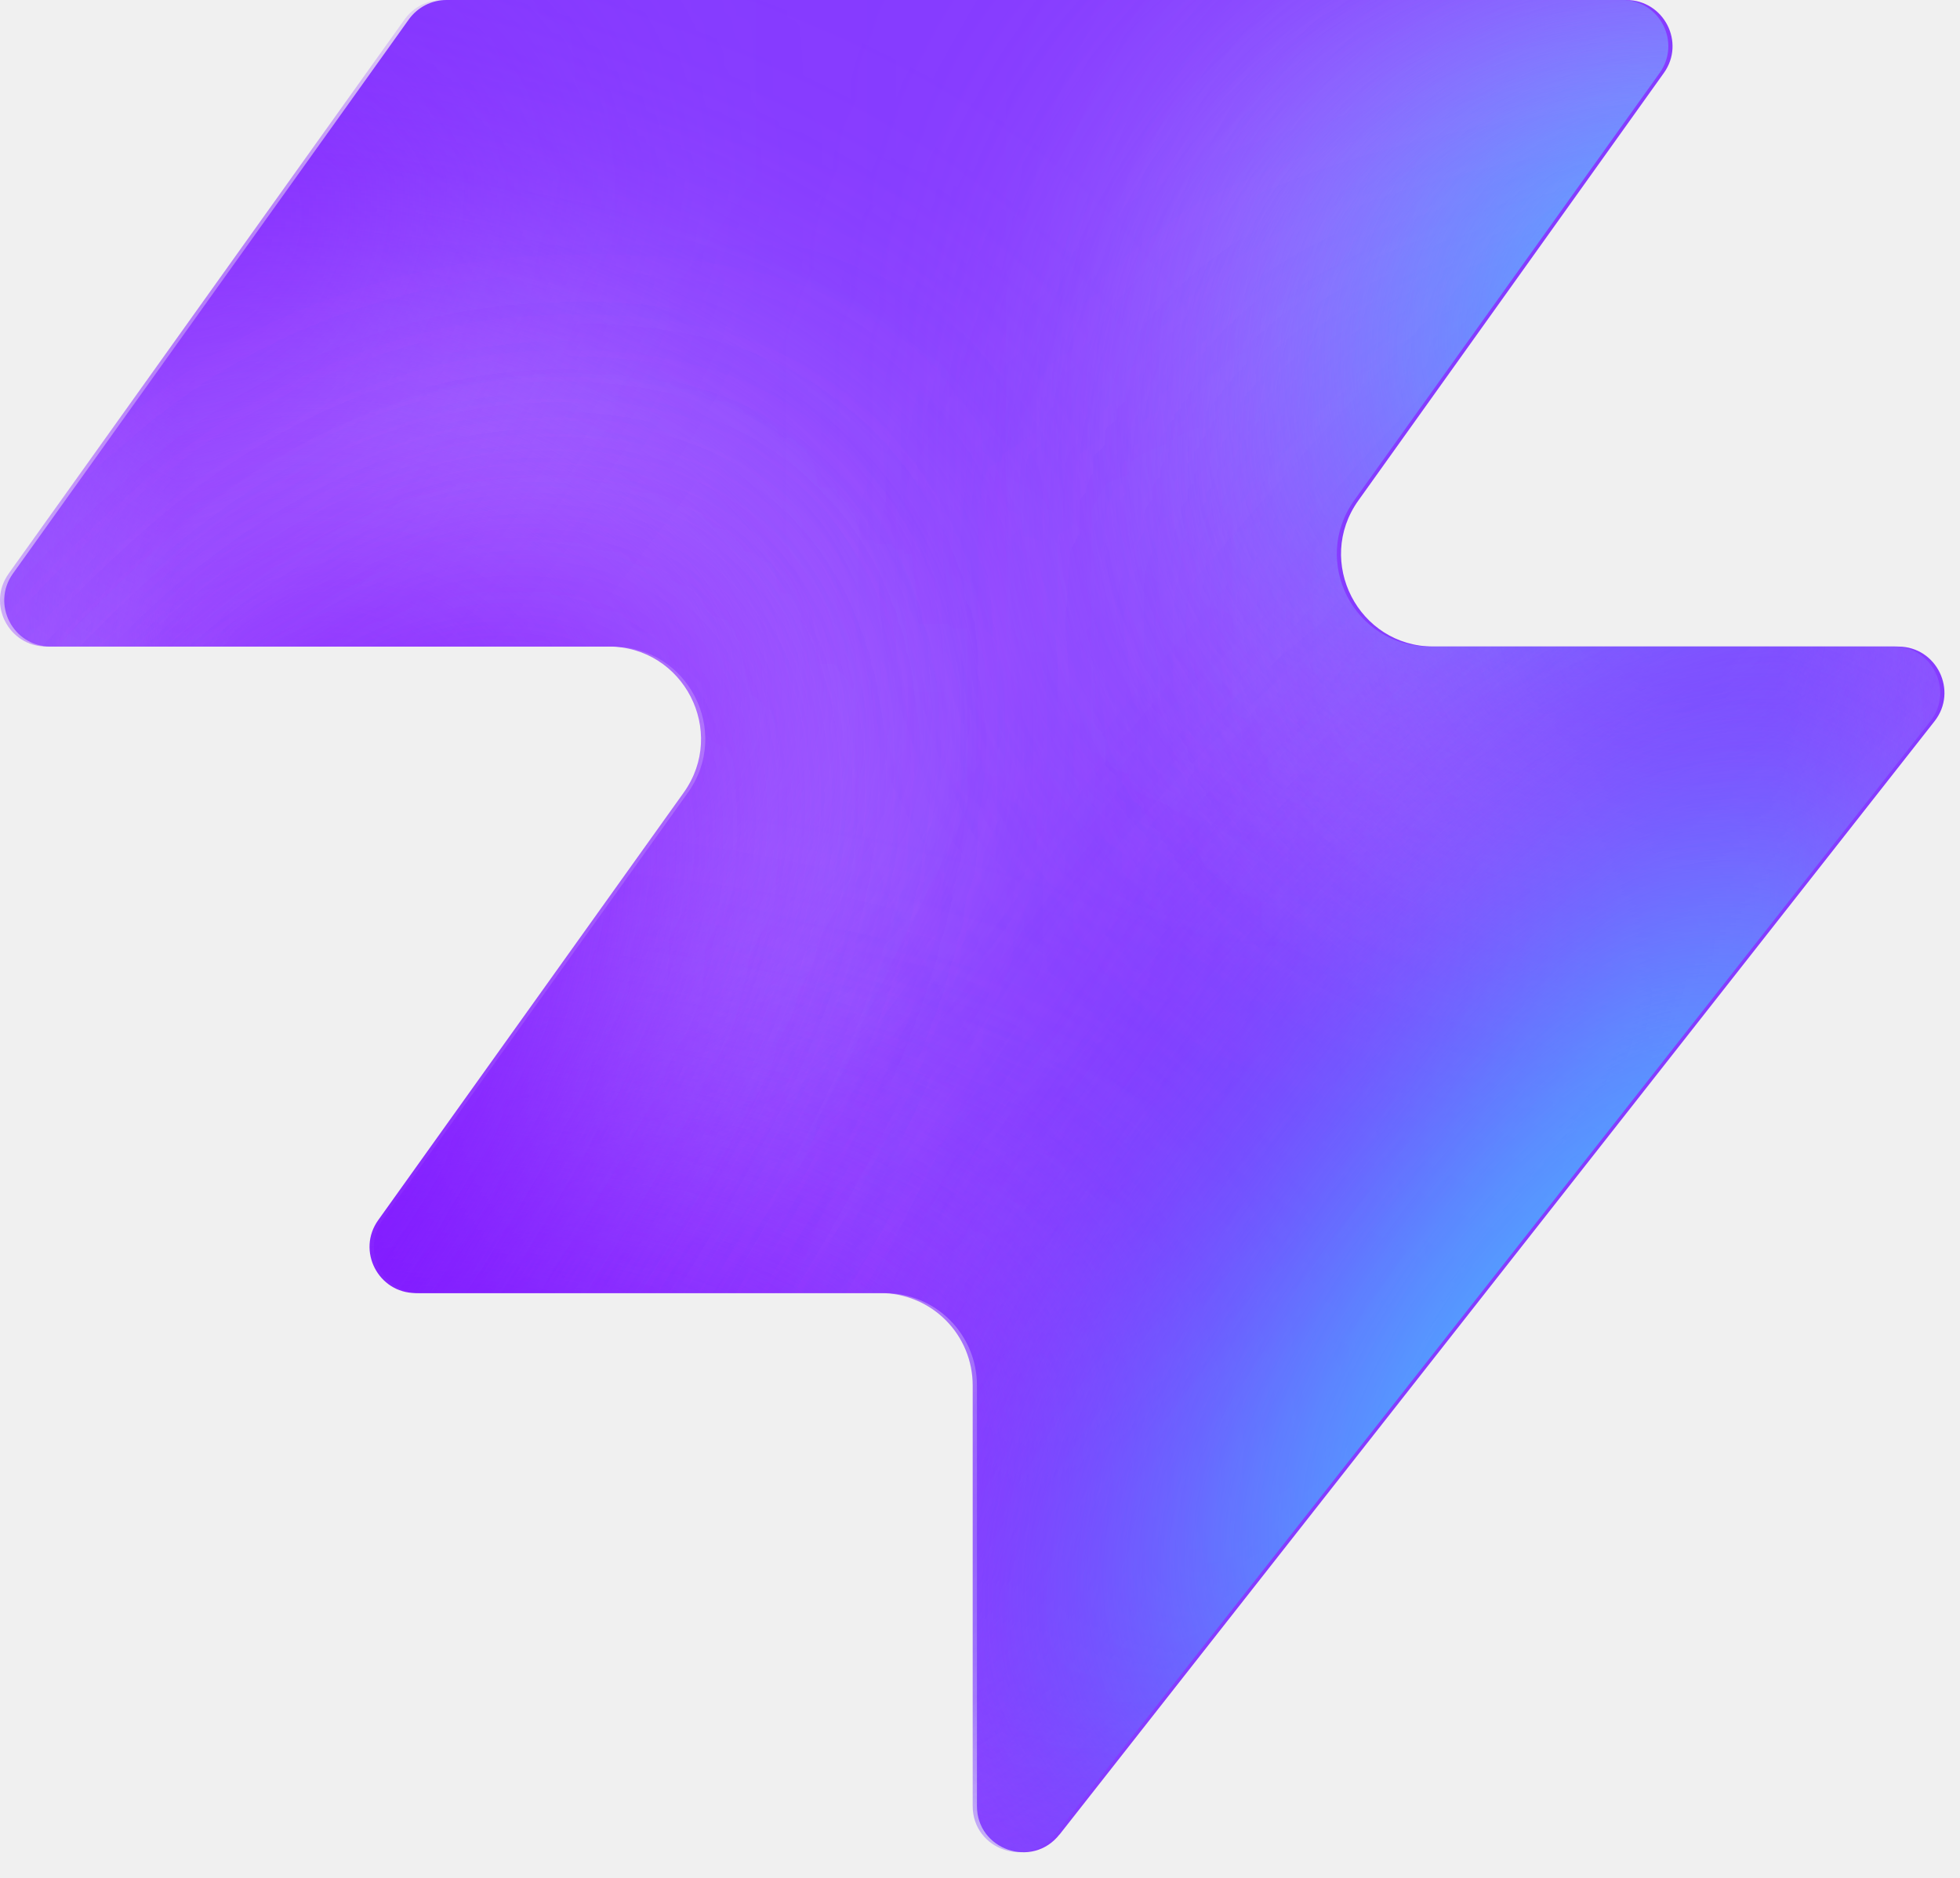
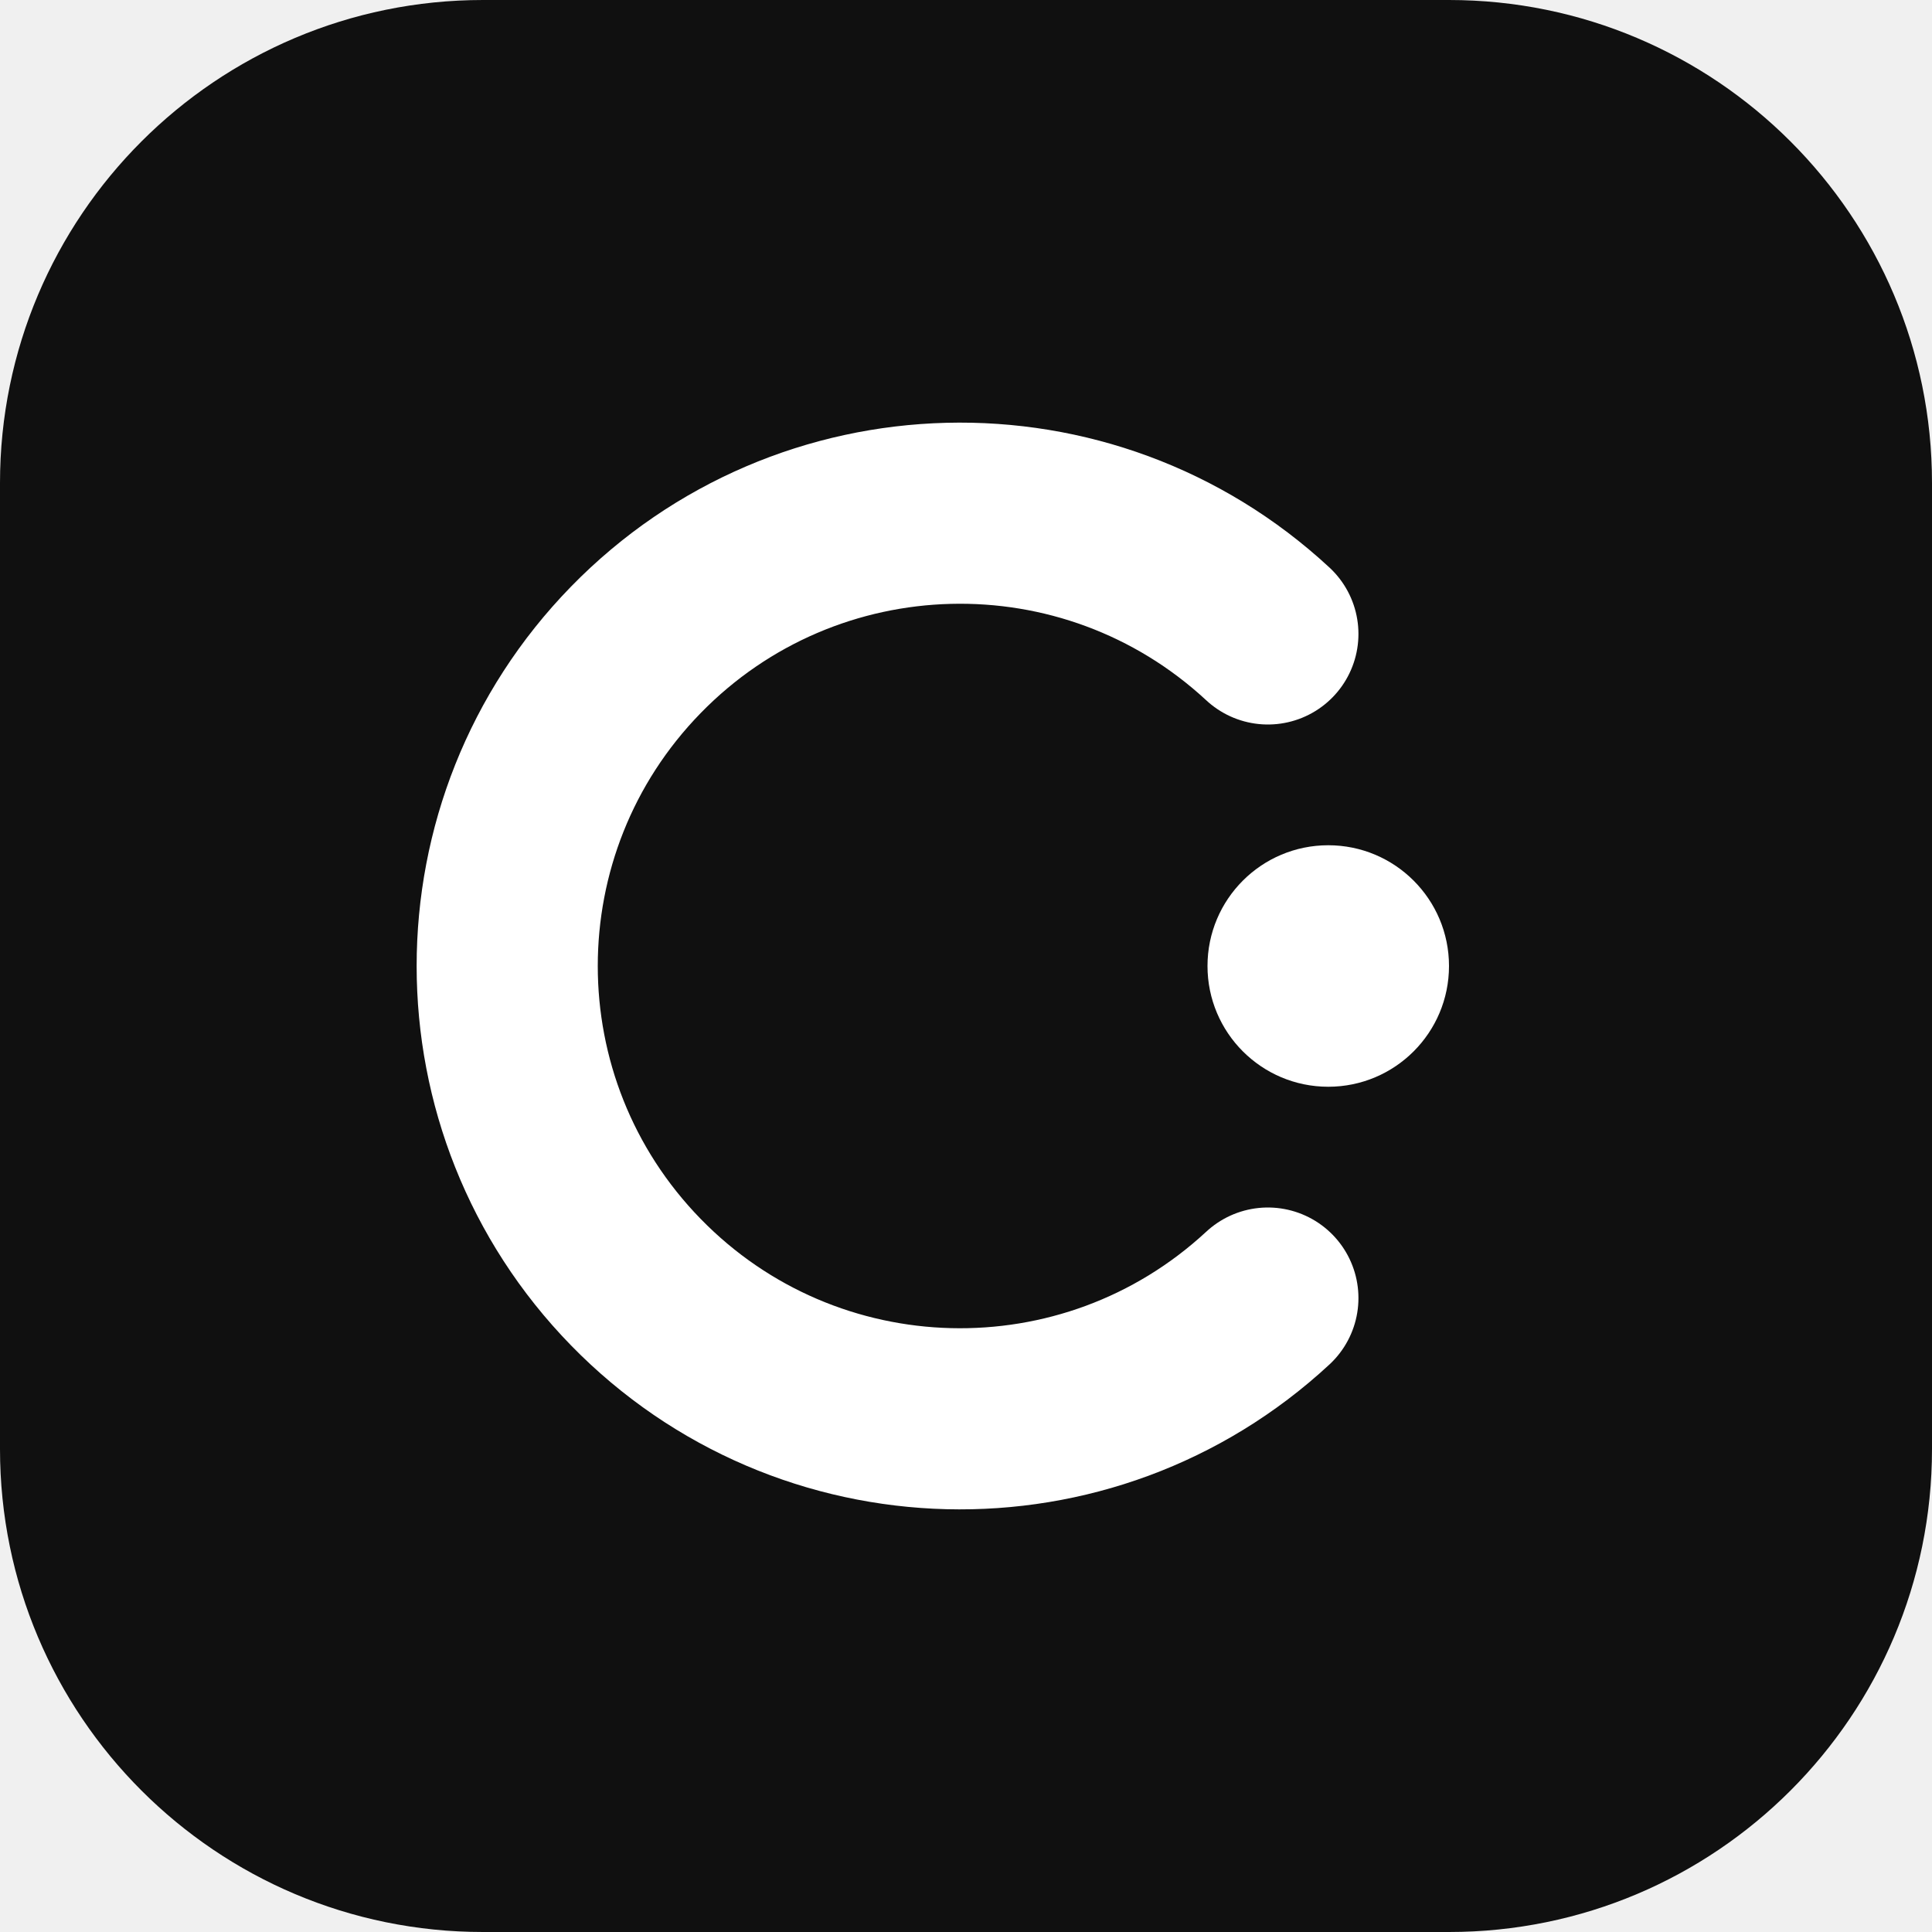
- <svg xmlns="http://www.w3.org/2000/svg" width="48" height="46" fill="none" viewBox="0 0 48 46">
-   <path fill="#863bff" d="M25.946 44.938c-.664.845-2.021.375-2.021-.698V33.937a2.26 2.26 0 0 0-2.262-2.262H10.287c-.92 0-1.456-1.04-.92-1.788l7.48-10.471c1.07-1.497 0-3.578-1.842-3.578H1.237c-.92 0-1.456-1.04-.92-1.788L10.013.474c.214-.297.556-.474.92-.474h28.894c.92 0 1.456 1.04.92 1.788l-7.48 10.471c-1.07 1.498 0 3.579 1.842 3.579h11.377c.943 0 1.473 1.088.89 1.83L25.947 44.94z" style="fill:#863bff;fill:color(display-p3 .525 .23 1);fill-opacity:1" />
-   <mask id="a" width="48" height="46" x="0" y="0" maskUnits="userSpaceOnUse" style="mask-type:alpha">
-     <path fill="#000" d="M25.842 44.938c-.664.844-2.021.375-2.021-.698V33.937a2.26 2.26 0 0 0-2.262-2.262H10.183c-.92 0-1.456-1.04-.92-1.788l7.48-10.471c1.07-1.498 0-3.579-1.842-3.579H1.133c-.92 0-1.456-1.04-.92-1.787L9.91.473c.214-.297.556-.474.92-.474h28.894c.92 0 1.456 1.04.92 1.788l-7.48 10.471c-1.07 1.498 0 3.578 1.842 3.578h11.377c.943 0 1.473 1.088.89 1.832L25.843 44.94z" style="fill:#000;fill-opacity:1" />
-   </mask>
-   <g mask="url(#a)">
-     <g filter="url(#b)">
-       <ellipse cx="5.508" cy="14.704" fill="#ede6ff" rx="5.508" ry="14.704" style="fill:#ede6ff;fill:color(display-p3 .927 .903 1);fill-opacity:1" transform="matrix(.00324 1 1 -.00324 -4.47 31.516)" />
-     </g>
-     <g filter="url(#c)">
-       <ellipse cx="10.399" cy="29.851" fill="#ede6ff" rx="10.399" ry="29.851" style="fill:#ede6ff;fill:color(display-p3 .927 .903 1);fill-opacity:1" transform="matrix(.00324 1 1 -.00324 -39.328 7.883)" />
-     </g>
-     <g filter="url(#d)">
-       <ellipse cx="5.508" cy="30.487" fill="#7e14ff" rx="5.508" ry="30.487" style="fill:#7e14ff;fill:color(display-p3 .492 .077 1);fill-opacity:1" transform="rotate(89.814 -25.913 -14.639)scale(1 -1)" />
-     </g>
-     <g filter="url(#e)">
-       <ellipse cx="5.508" cy="30.599" fill="#7e14ff" rx="5.508" ry="30.599" style="fill:#7e14ff;fill:color(display-p3 .492 .077 1);fill-opacity:1" transform="rotate(89.814 -32.644 -3.334)scale(1 -1)" />
-     </g>
-     <g filter="url(#f)">
-       <ellipse cx="5.508" cy="30.599" fill="#7e14ff" rx="5.508" ry="30.599" style="fill:#7e14ff;fill:color(display-p3 .492 .077 1);fill-opacity:1" transform="matrix(.00324 1 1 -.00324 -34.34 30.47)" />
-     </g>
-     <g filter="url(#g)">
-       <ellipse cx="14.072" cy="22.078" fill="#ede6ff" rx="14.072" ry="22.078" style="fill:#ede6ff;fill:color(display-p3 .927 .903 1);fill-opacity:1" transform="rotate(93.35 24.506 48.493)scale(-1 1)" />
-     </g>
-     <g filter="url(#h)">
-       <ellipse cx="3.47" cy="21.501" fill="#7e14ff" rx="3.47" ry="21.501" style="fill:#7e14ff;fill:color(display-p3 .492 .077 1);fill-opacity:1" transform="rotate(89.009 28.708 47.59)scale(-1 1)" />
-     </g>
-     <g filter="url(#i)">
-       <ellipse cx="3.47" cy="21.501" fill="#7e14ff" rx="3.47" ry="21.501" style="fill:#7e14ff;fill:color(display-p3 .492 .077 1);fill-opacity:1" transform="rotate(89.009 28.708 47.59)scale(-1 1)" />
-     </g>
-     <g filter="url(#j)">
-       <ellipse cx=".387" cy="8.972" fill="#7e14ff" rx="4.407" ry="29.108" style="fill:#7e14ff;fill:color(display-p3 .492 .077 1);fill-opacity:1" transform="rotate(39.51 .387 8.972)" />
-     </g>
-     <g filter="url(#k)">
-       <ellipse cx="47.523" cy="-6.092" fill="#7e14ff" rx="4.407" ry="29.108" style="fill:#7e14ff;fill:color(display-p3 .492 .077 1);fill-opacity:1" transform="rotate(37.892 47.523 -6.092)" />
-     </g>
-     <g filter="url(#l)">
-       <ellipse cx="41.412" cy="6.333" fill="#47bfff" rx="5.971" ry="9.665" style="fill:#47bfff;fill:color(display-p3 .28 .748 1);fill-opacity:1" transform="rotate(37.892 41.412 6.333)" />
-     </g>
-     <g filter="url(#m)">
-       <ellipse cx="-1.879" cy="38.332" fill="#7e14ff" rx="4.407" ry="29.108" style="fill:#7e14ff;fill:color(display-p3 .492 .077 1);fill-opacity:1" transform="rotate(37.892 -1.88 38.332)" />
-     </g>
-     <g filter="url(#n)">
-       <ellipse cx="-1.879" cy="38.332" fill="#7e14ff" rx="4.407" ry="29.108" style="fill:#7e14ff;fill:color(display-p3 .492 .077 1);fill-opacity:1" transform="rotate(37.892 -1.88 38.332)" />
-     </g>
-     <g filter="url(#o)">
-       <ellipse cx="35.651" cy="29.907" fill="#7e14ff" rx="4.407" ry="29.108" style="fill:#7e14ff;fill:color(display-p3 .492 .077 1);fill-opacity:1" transform="rotate(37.892 35.651 29.907)" />
-     </g>
-     <g filter="url(#p)">
-       <ellipse cx="38.418" cy="32.4" fill="#47bfff" rx="5.971" ry="15.297" style="fill:#47bfff;fill:color(display-p3 .28 .748 1);fill-opacity:1" transform="rotate(37.892 38.418 32.4)" />
-     </g>
-   </g>
-   <defs>
-     <filter id="b" width="60.045" height="41.654" x="-19.77" y="16.149" color-interpolation-filters="sRGB" filterUnits="userSpaceOnUse">
-       <feFlood flood-opacity="0" result="BackgroundImageFix" />
-       <feBlend in="SourceGraphic" in2="BackgroundImageFix" result="shape" />
-       <feGaussianBlur result="effect1_foregroundBlur_2002_17158" stdDeviation="7.659" />
-     </filter>
-     <filter id="c" width="90.34" height="51.437" x="-54.613" y="-7.533" color-interpolation-filters="sRGB" filterUnits="userSpaceOnUse">
-       <feFlood flood-opacity="0" result="BackgroundImageFix" />
-       <feBlend in="SourceGraphic" in2="BackgroundImageFix" result="shape" />
-       <feGaussianBlur result="effect1_foregroundBlur_2002_17158" stdDeviation="7.659" />
-     </filter>
-     <filter id="d" width="79.355" height="29.4" x="-49.64" y="2.03" color-interpolation-filters="sRGB" filterUnits="userSpaceOnUse">
-       <feFlood flood-opacity="0" result="BackgroundImageFix" />
-       <feBlend in="SourceGraphic" in2="BackgroundImageFix" result="shape" />
-       <feGaussianBlur result="effect1_foregroundBlur_2002_17158" stdDeviation="4.596" />
-     </filter>
-     <filter id="e" width="79.579" height="29.4" x="-45.045" y="20.029" color-interpolation-filters="sRGB" filterUnits="userSpaceOnUse">
-       <feFlood flood-opacity="0" result="BackgroundImageFix" />
-       <feBlend in="SourceGraphic" in2="BackgroundImageFix" result="shape" />
-       <feGaussianBlur result="effect1_foregroundBlur_2002_17158" stdDeviation="4.596" />
-     </filter>
-     <filter id="f" width="79.579" height="29.4" x="-43.513" y="21.178" color-interpolation-filters="sRGB" filterUnits="userSpaceOnUse">
-       <feFlood flood-opacity="0" result="BackgroundImageFix" />
-       <feBlend in="SourceGraphic" in2="BackgroundImageFix" result="shape" />
-       <feGaussianBlur result="effect1_foregroundBlur_2002_17158" stdDeviation="4.596" />
-     </filter>
-     <filter id="g" width="74.749" height="58.852" x="15.756" y="-17.901" color-interpolation-filters="sRGB" filterUnits="userSpaceOnUse">
-       <feFlood flood-opacity="0" result="BackgroundImageFix" />
-       <feBlend in="SourceGraphic" in2="BackgroundImageFix" result="shape" />
-       <feGaussianBlur result="effect1_foregroundBlur_2002_17158" stdDeviation="7.659" />
-     </filter>
-     <filter id="h" width="61.377" height="25.362" x="23.548" y="2.284" color-interpolation-filters="sRGB" filterUnits="userSpaceOnUse">
-       <feFlood flood-opacity="0" result="BackgroundImageFix" />
-       <feBlend in="SourceGraphic" in2="BackgroundImageFix" result="shape" />
-       <feGaussianBlur result="effect1_foregroundBlur_2002_17158" stdDeviation="4.596" />
-     </filter>
-     <filter id="i" width="61.377" height="25.362" x="23.548" y="2.284" color-interpolation-filters="sRGB" filterUnits="userSpaceOnUse">
-       <feFlood flood-opacity="0" result="BackgroundImageFix" />
-       <feBlend in="SourceGraphic" in2="BackgroundImageFix" result="shape" />
-       <feGaussianBlur result="effect1_foregroundBlur_2002_17158" stdDeviation="4.596" />
-     </filter>
-     <filter id="j" width="56.045" height="63.649" x="-27.636" y="-22.853" color-interpolation-filters="sRGB" filterUnits="userSpaceOnUse">
-       <feFlood flood-opacity="0" result="BackgroundImageFix" />
-       <feBlend in="SourceGraphic" in2="BackgroundImageFix" result="shape" />
-       <feGaussianBlur result="effect1_foregroundBlur_2002_17158" stdDeviation="4.596" />
-     </filter>
-     <filter id="k" width="54.814" height="64.646" x="20.116" y="-38.415" color-interpolation-filters="sRGB" filterUnits="userSpaceOnUse">
-       <feFlood flood-opacity="0" result="BackgroundImageFix" />
-       <feBlend in="SourceGraphic" in2="BackgroundImageFix" result="shape" />
-       <feGaussianBlur result="effect1_foregroundBlur_2002_17158" stdDeviation="4.596" />
-     </filter>
-     <filter id="l" width="33.541" height="35.313" x="24.641" y="-11.323" color-interpolation-filters="sRGB" filterUnits="userSpaceOnUse">
-       <feFlood flood-opacity="0" result="BackgroundImageFix" />
-       <feBlend in="SourceGraphic" in2="BackgroundImageFix" result="shape" />
-       <feGaussianBlur result="effect1_foregroundBlur_2002_17158" stdDeviation="4.596" />
-     </filter>
-     <filter id="m" width="54.814" height="64.646" x="-29.286" y="6.009" color-interpolation-filters="sRGB" filterUnits="userSpaceOnUse">
-       <feFlood flood-opacity="0" result="BackgroundImageFix" />
-       <feBlend in="SourceGraphic" in2="BackgroundImageFix" result="shape" />
-       <feGaussianBlur result="effect1_foregroundBlur_2002_17158" stdDeviation="4.596" />
-     </filter>
-     <filter id="n" width="54.814" height="64.646" x="-29.286" y="6.009" color-interpolation-filters="sRGB" filterUnits="userSpaceOnUse">
-       <feFlood flood-opacity="0" result="BackgroundImageFix" />
-       <feBlend in="SourceGraphic" in2="BackgroundImageFix" result="shape" />
-       <feGaussianBlur result="effect1_foregroundBlur_2002_17158" stdDeviation="4.596" />
-     </filter>
-     <filter id="o" width="54.814" height="64.646" x="8.244" y="-2.416" color-interpolation-filters="sRGB" filterUnits="userSpaceOnUse">
-       <feFlood flood-opacity="0" result="BackgroundImageFix" />
-       <feBlend in="SourceGraphic" in2="BackgroundImageFix" result="shape" />
-       <feGaussianBlur result="effect1_foregroundBlur_2002_17158" stdDeviation="4.596" />
-     </filter>
-     <filter id="p" width="39.409" height="43.623" x="18.713" y="10.588" color-interpolation-filters="sRGB" filterUnits="userSpaceOnUse">
-       <feFlood flood-opacity="0" result="BackgroundImageFix" />
-       <feBlend in="SourceGraphic" in2="BackgroundImageFix" result="shape" />
-       <feGaussianBlur result="effect1_foregroundBlur_2002_17158" stdDeviation="4.596" />
-     </filter>
-   </defs>
+ <svg xmlns="http://www.w3.org/2000/svg" width="32" height="32" fill="none" viewBox="0 0 32 32">
+   <rect width="32" height="32" rx="8" fill="#101010" />
+   <path d="M21 10.5a7.5 7.5 0 1 0 0 11" stroke="#fff" stroke-width="3" stroke-linecap="round" />
+   <circle cx="22" cy="16" r="2" fill="#fff" />
</svg>
